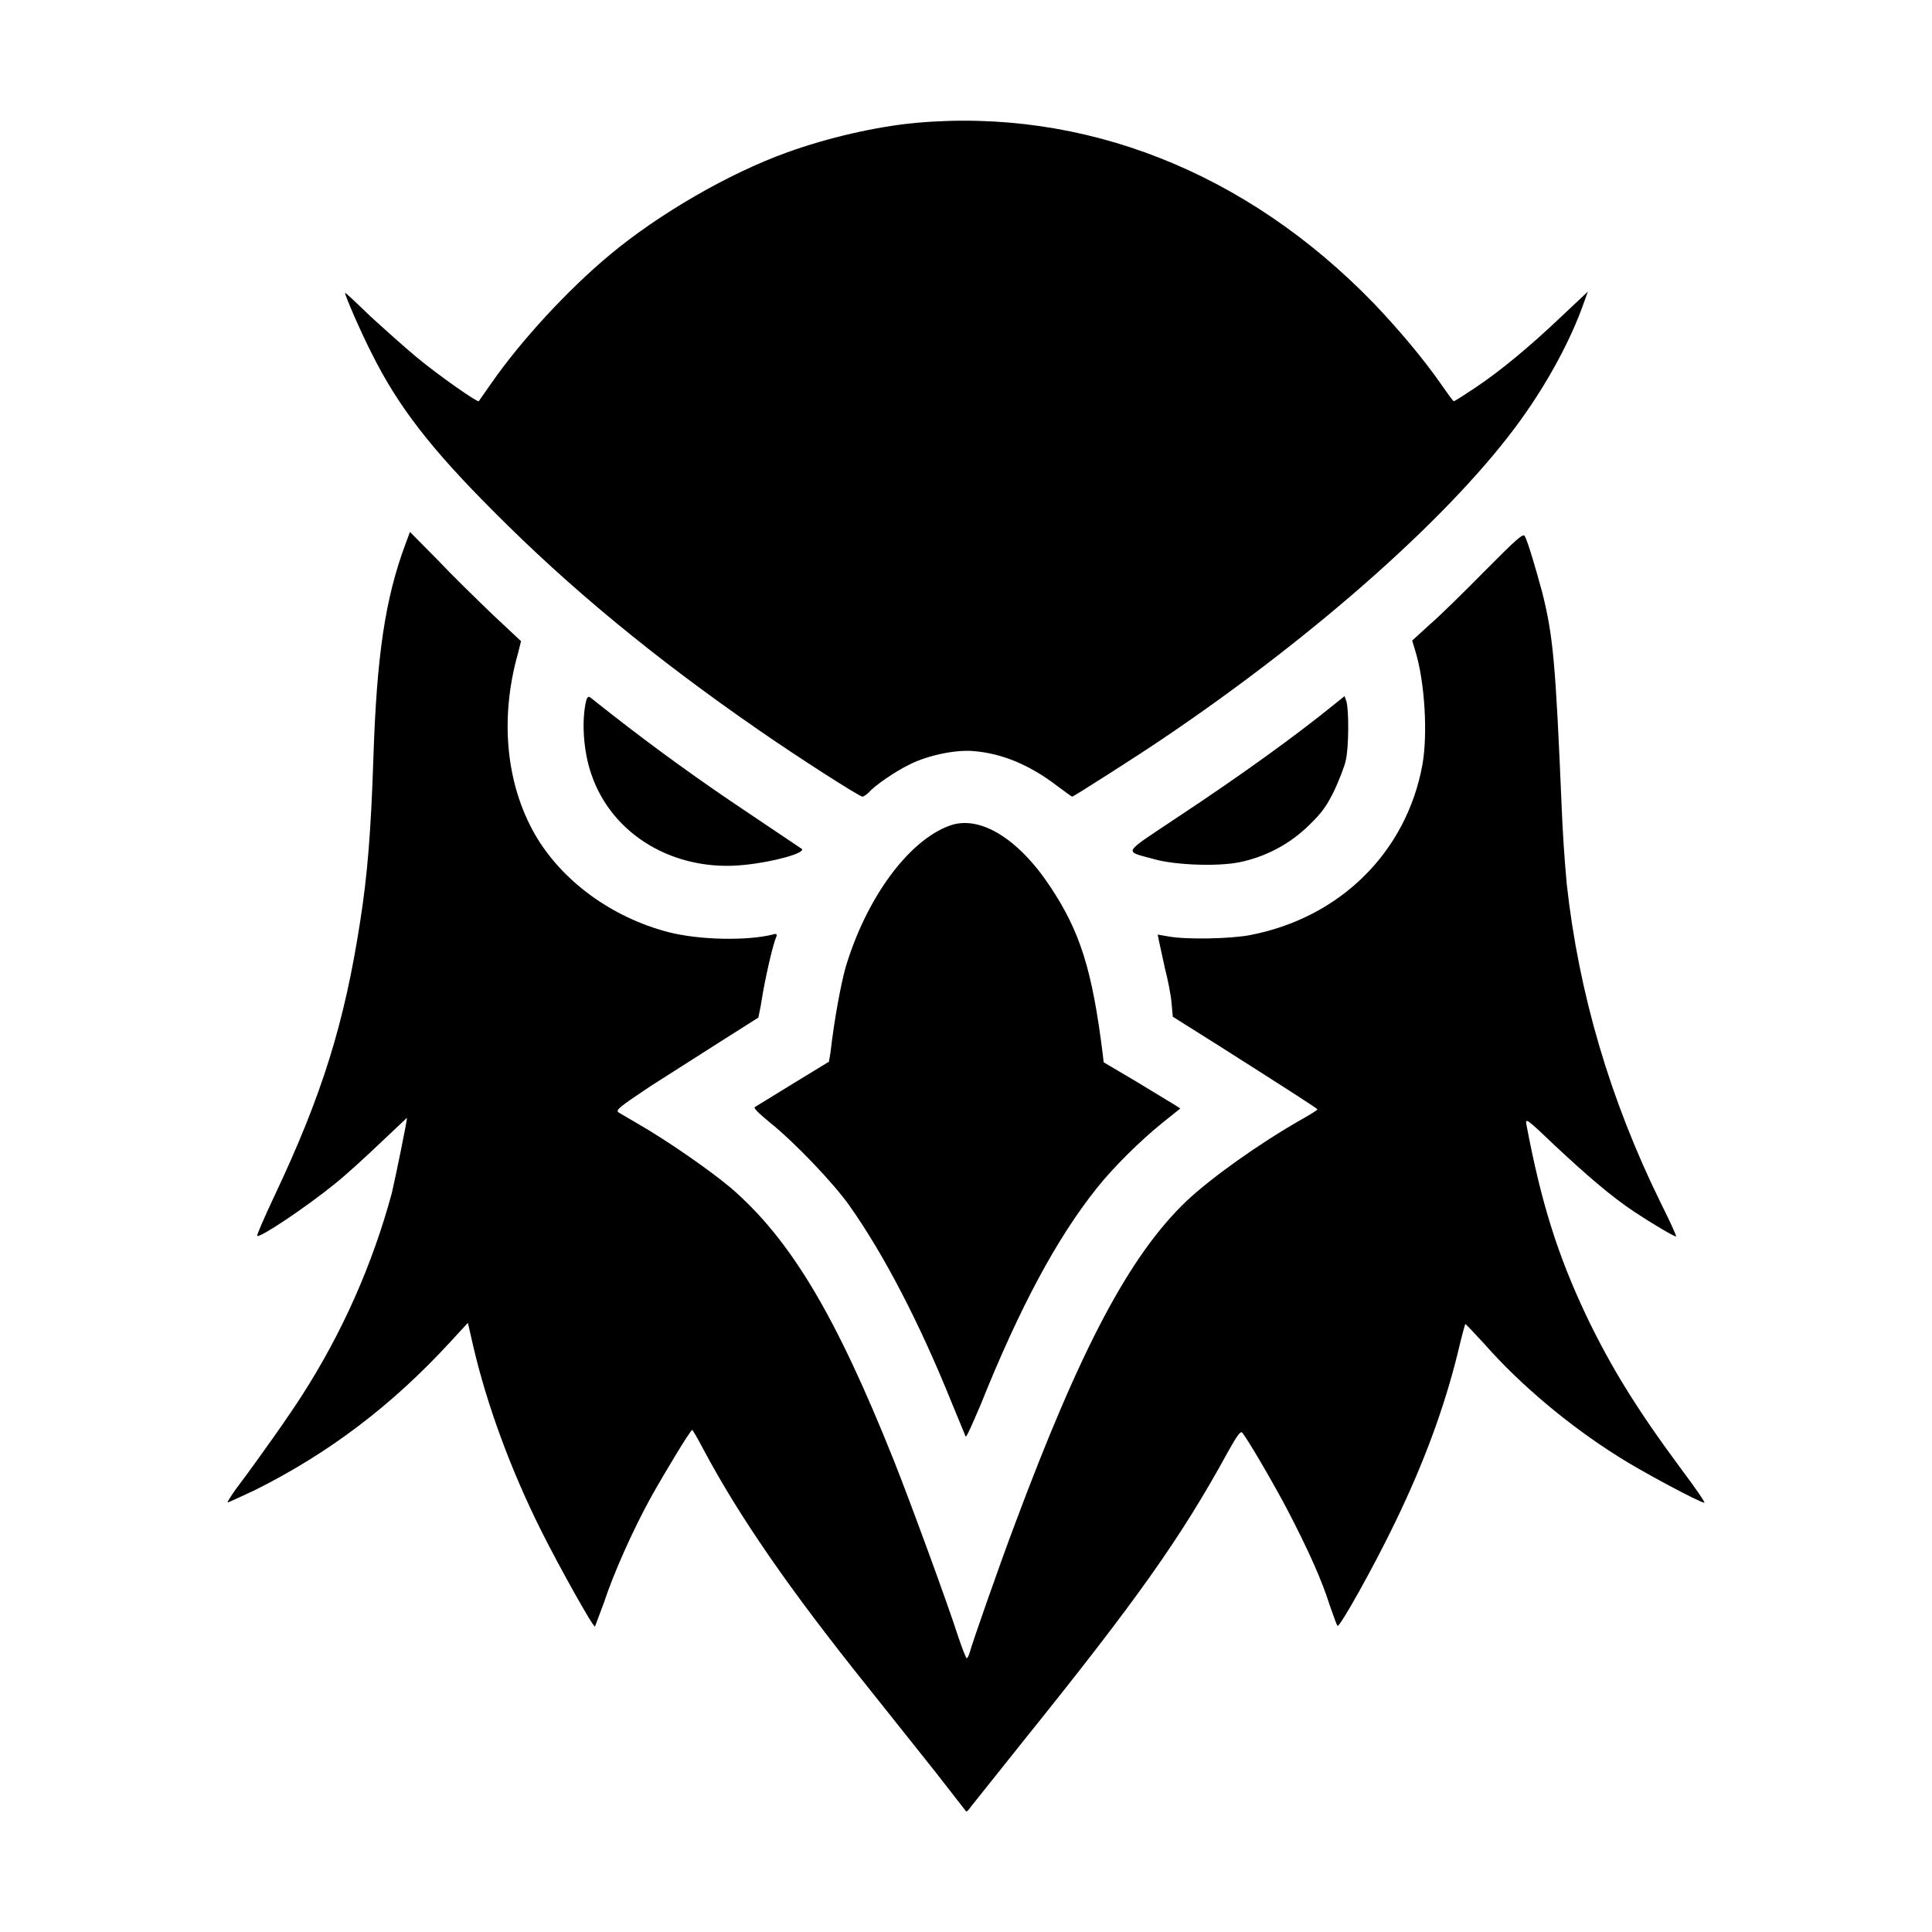
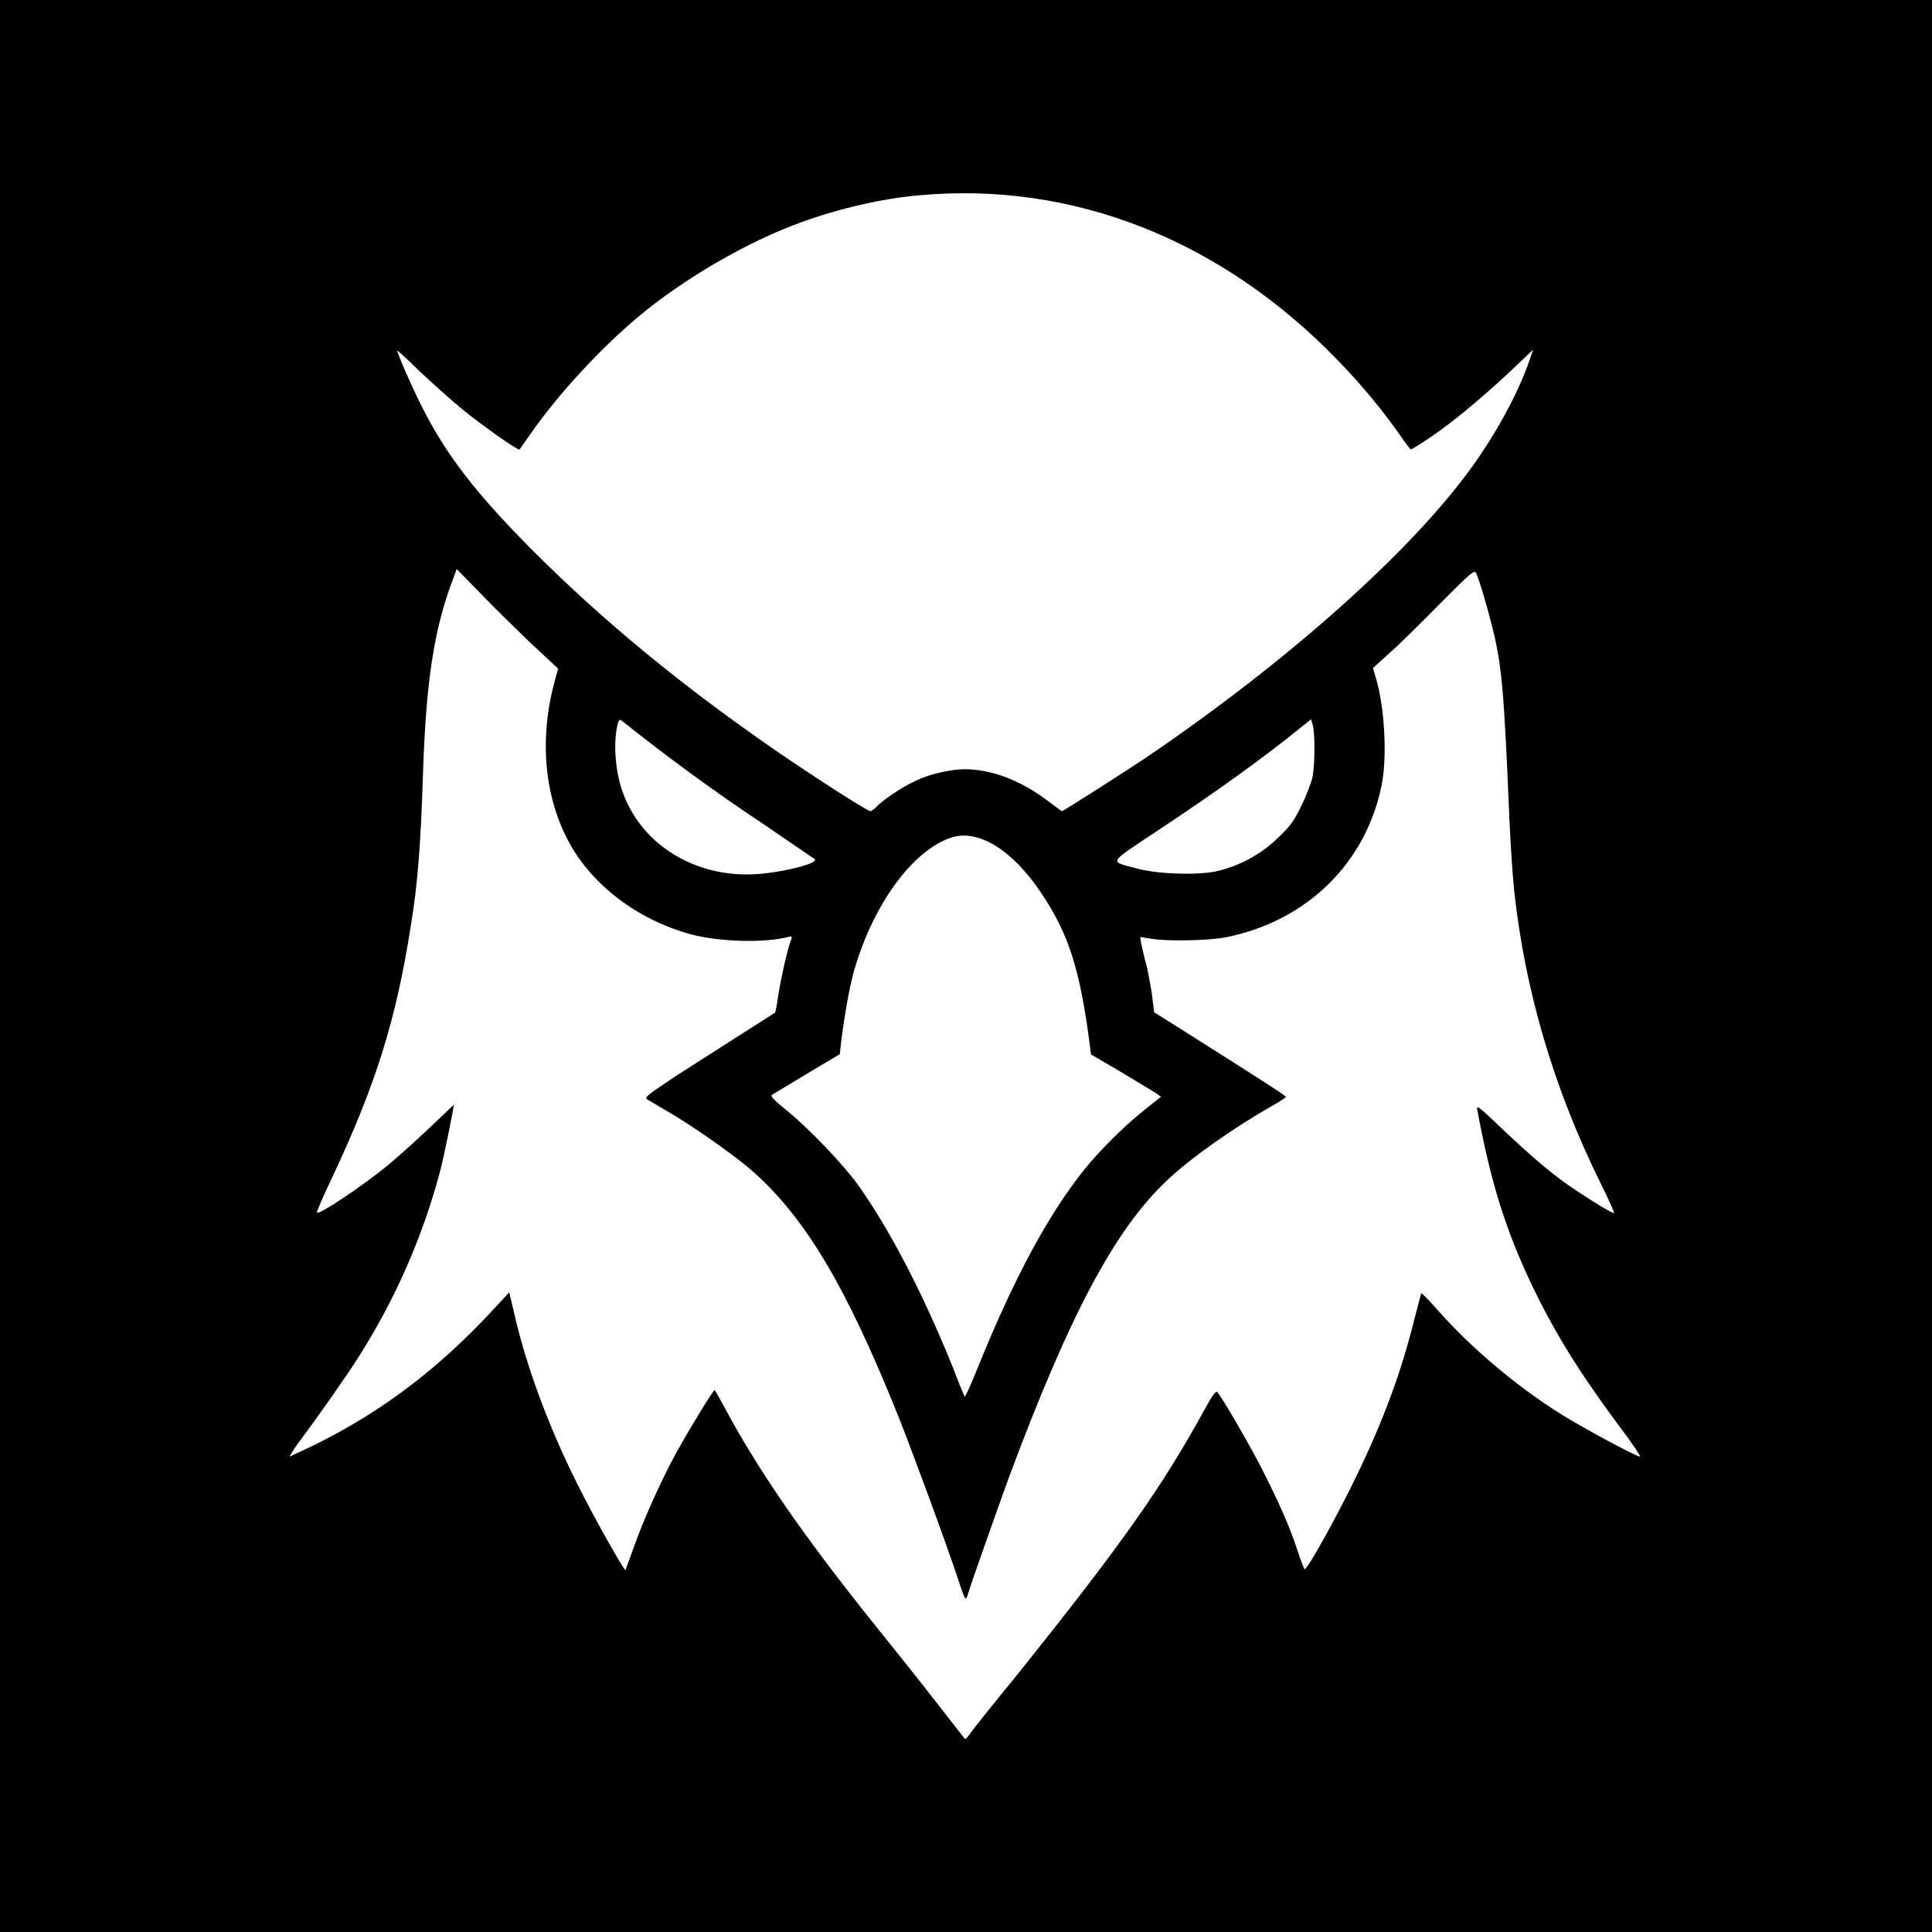
<svg xmlns="http://www.w3.org/2000/svg" fill="currentColor" viewBox="0 0 64 64">
-   <path fill-rule="evenodd" d="M30.34 4.07c-1.3.12-2.92.49-4.27.98-1.92.69-4.24 2.03-5.88 3.4-1.39 1.16-2.93 2.83-3.91 4.24l-.42.6c-.04.05-1.34-.86-2.05-1.45-.4-.33-1.1-.96-1.56-1.38-.45-.44-.82-.78-.82-.76 0 .1.54 1.34.88 2 .87 1.75 1.95 3.15 4.03 5.23 2.54 2.56 5.35 4.87 8.76 7.23 1.34.93 3.37 2.23 3.47 2.23.04 0 .14-.07.21-.14.2-.23.88-.7 1.36-.93.6-.3 1.51-.49 2.1-.44q1.41.11 2.76 1.14c.27.2.5.37.52.37.04 0 2.19-1.37 2.97-1.9 5.18-3.49 9.7-7.53 11.9-10.6.88-1.22 1.62-2.6 2.03-3.73l.18-.5-.85.8q-1.63 1.55-2.89 2.39c-.36.24-.67.44-.7.44s-.2-.25-.42-.56c-.6-.86-1.4-1.81-2.23-2.68-4.22-4.36-9.6-6.48-15.17-5.98M13.44 18c-.68 1.81-.96 3.72-1.07 7.08-.08 2.46-.2 3.93-.44 5.45-.52 3.37-1.26 5.75-2.85 9.11-.33.7-.58 1.28-.56 1.3.08.08 1.62-.95 2.58-1.73.35-.28 1.02-.89 1.5-1.35l.88-.83c.02.03-.38 1.98-.5 2.49a24 24 0 0 1-2.96 6.68c-.44.69-1.41 2.07-2.2 3.12-.18.25-.3.45-.28.45.04 0 .45-.2.93-.42 2.43-1.22 4.5-2.78 6.45-4.9l.58-.63.18.79c.45 1.93 1.25 4.11 2.26 6.12.6 1.2 1.72 3.2 1.77 3.15l.3-.8c.31-.95.95-2.38 1.53-3.44.48-.86 1.33-2.27 1.39-2.27.02 0 .18.28.36.62 1.2 2.26 2.87 4.67 5.46 7.9l2.23 2.8L32 60q.04.03.17-.16l1.74-2.18c3.74-4.65 5.2-6.7 6.77-9.57.3-.54.42-.7.47-.63.2.24 1.03 1.67 1.5 2.56.68 1.31 1.13 2.3 1.4 3.16.13.37.24.68.26.68.1 0 1.22-2 1.93-3.48.94-1.95 1.6-3.74 2.05-5.56.12-.52.24-.95.25-.96s.3.3.65.68c1.17 1.33 2.78 2.68 4.4 3.7.76.49 2.73 1.54 2.87 1.54.04 0-.32-.52-.8-1.16-1.43-1.93-2.3-3.34-3.1-5.01-.97-2.05-1.51-3.78-2-6.38-.03-.2.04-.15.95.72 1.07 1 1.87 1.69 2.64 2.2.54.36 1.3.81 1.37.81.03 0-.2-.5-.5-1.1q-2.52-5.12-3.12-10.58a50 50 0 0 1-.17-2.6c-.2-4.73-.28-5.61-.64-7.05-.2-.74-.48-1.7-.58-1.87-.05-.1-.25.07-1.31 1.14-.69.7-1.5 1.5-1.84 1.79l-.58.53.1.33c.32 1.03.42 2.76.24 3.78-.53 2.9-2.73 5.08-5.73 5.65-.65.12-2.1.15-2.69.04l-.35-.06.04.2.2.92c.1.38.2.9.22 1.15l.04.45 1.51.95c2.47 1.57 3.28 2.09 3.28 2.12 0 .02-.23.17-.52.33-1.39.79-2.98 1.92-3.82 2.71-1.88 1.8-3.5 4.86-5.68 10.7-.5 1.32-1.45 4.04-1.5 4.26q-.05.17-.1.18c-.02 0-.14-.31-.27-.69-.38-1.18-1.6-4.5-2.14-5.86-1.93-4.83-3.43-7.33-5.4-9.03-.7-.59-2.13-1.58-3.09-2.13l-.63-.37c-.1-.08 0-.16 1.06-.87l2.37-1.51 1.2-.76c0-.01.07-.3.12-.63.09-.58.35-1.76.47-2.03q.07-.16-.12-.09c-.86.21-2.42.18-3.44-.08-1.89-.49-3.54-1.7-4.43-3.24-.96-1.68-1.17-3.85-.56-6l.1-.4-.96-.9c-.52-.5-1.35-1.31-1.83-1.82l-.89-.9zm5.98 5.2c-.16.66-.1 1.68.17 2.45.68 2.01 2.76 3.25 5.08 3 .98-.1 2.03-.4 1.89-.53l-1.8-1.21a73 73 0 0 1-4.5-3.25l-.71-.56q-.08-.06-.13.1m24.76.15c-1.27 1.03-3.08 2.34-5.2 3.74-1.84 1.23-1.76 1.09-.75 1.37.7.2 2.12.25 2.84.1a4.6 4.6 0 0 0 2.31-1.24c.42-.41.56-.61.82-1.13.16-.35.34-.8.38-1 .1-.4.11-1.66.02-1.96l-.06-.17zm-12.72 4c-1.36.49-2.76 2.39-3.45 4.7-.16.58-.37 1.7-.5 2.82l-.05.3-1.18.72-1.27.78q-.1.03.5.52c.8.64 2.1 2 2.63 2.75 1.15 1.63 2.32 3.88 3.4 6.56l.45 1.09c.03.02.24-.46.5-1.07 1.3-3.24 2.53-5.52 3.85-7.17.54-.68 1.43-1.56 2.16-2.15l.6-.48-.22-.14-1.27-.77-1.05-.62-.03-.27c-.35-2.8-.75-4.06-1.74-5.55-1.06-1.6-2.34-2.38-3.33-2.02" clip-rule="evenodd" />
+   <path fill-rule="evenodd" d="M0 0h64v64H0zm30.45 6.47c-1.2.1-2.67.44-3.9.89-1.76.63-3.88 1.86-5.39 3.12-1.26 1.05-2.67 2.58-3.57 3.87l-.38.54c-.04.05-1.23-.79-1.88-1.32-.37-.3-1.01-.88-1.43-1.27-.4-.4-.74-.7-.74-.69 0 .1.49 1.22.8 1.83.8 1.6 1.78 2.88 3.68 4.79 2.33 2.33 4.9 4.45 8.01 6.6 1.23.85 3.08 2.04 3.18 2.04q.07-.01.19-.13c.18-.2.8-.63 1.24-.84.54-.28 1.39-.46 1.93-.41q1.27.1 2.52 1.04c.24.18.45.34.47.34.04 0 2-1.25 2.72-1.73 4.73-3.2 8.87-6.89 10.88-9.7.8-1.12 1.48-2.37 1.85-3.4l.16-.46-.77.73q-1.5 1.4-2.64 2.18c-.33.22-.62.4-.64.4s-.19-.22-.38-.5c-.56-.8-1.28-1.67-2.04-2.45-3.86-4-8.79-5.94-13.87-5.47M15 19.2c-.63 1.66-.89 3.4-.99 6.48-.07 2.24-.17 3.59-.4 4.98-.48 3.08-1.15 5.25-2.6 8.33-.3.63-.53 1.16-.51 1.18.07.08 1.48-.86 2.35-1.57.32-.27.94-.82 1.38-1.24l.8-.76c.02.02-.34 1.81-.47 2.27a22 22 0 0 1-2.7 6.11c-.4.63-1.29 1.9-2 2.85-.17.24-.28.42-.26.42l.85-.4c2.22-1.1 4.1-2.53 5.9-4.48l.52-.56.17.72c.4 1.76 1.15 3.76 2.07 5.6.54 1.09 1.57 2.92 1.61 2.88l.27-.74c.3-.86.88-2.17 1.41-3.14.44-.8 1.22-2.07 1.27-2.08.02 0 .16.26.33.57 1.1 2.06 2.62 4.27 4.99 7.22.62.77 1.54 1.92 2.04 2.57l.93 1.19q.04.02.16-.15c.06-.1.78-1 1.6-2 3.4-4.25 4.74-6.13 6.18-8.75.27-.5.38-.64.43-.58.18.22.94 1.53 1.37 2.34.62 1.2 1.03 2.12 1.28 2.9.11.34.22.62.24.62.1 0 1.12-1.84 1.76-3.18.86-1.78 1.46-3.42 1.87-5.09l.23-.87c.02-.02.29.27.6.62 1.07 1.2 2.54 2.45 4.02 3.38.7.44 2.5 1.41 2.62 1.41.05 0-.28-.48-.72-1.06-1.31-1.77-2.1-3.05-2.84-4.59-.89-1.86-1.38-3.45-1.82-5.82-.04-.2.03-.14.86.65.97.92 1.71 1.55 2.42 2.01.5.34 1.18.75 1.25.75.02 0-.18-.46-.46-1.02q-2.31-4.68-2.85-9.66c-.05-.45-.12-1.52-.16-2.39-.18-4.32-.25-5.12-.59-6.44-.17-.67-.43-1.55-.52-1.71-.05-.1-.23.06-1.2 1.04-.63.64-1.38 1.38-1.68 1.64l-.53.48.09.3c.29.95.38 2.53.22 3.46-.48 2.66-2.5 4.65-5.24 5.17-.6.1-1.91.13-2.46.03l-.32-.05.03.19c.02.1.1.48.2.83.07.35.16.82.18 1.05l.05.42 1.38.87c2.26 1.43 2.99 1.9 2.99 1.94 0 .01-.2.15-.47.3-1.27.72-2.73 1.75-3.49 2.48-1.72 1.63-3.21 4.44-5.2 9.77-.44 1.21-1.32 3.7-1.37 3.9q-.04.16-.09.16c-.02 0-.13-.28-.24-.63-.35-1.07-1.47-4.11-1.96-5.35-1.77-4.42-3.14-6.7-4.95-8.26-.63-.53-1.94-1.45-2.81-1.95l-.58-.34c-.1-.07 0-.14.97-.79l2.16-1.38 1.1-.7c.02-.01.07-.27.11-.57.08-.53.32-1.61.43-1.86q.07-.14-.11-.08c-.78.2-2.21.16-3.14-.07-1.73-.45-3.25-1.56-4.05-2.96-.88-1.54-1.07-3.53-.52-5.5l.1-.36-.88-.82c-.48-.46-1.24-1.2-1.68-1.66l-.8-.82zm5.47 4.75c-.16.6-.1 1.54.14 2.24.63 1.84 2.53 2.97 4.65 2.75.9-.09 1.86-.36 1.73-.48l-1.64-1.12a66 66 0 0 1-4.77-3.48q-.08-.05-.11.1m22.62.14c-1.15.94-2.81 2.14-4.75 3.42-1.68 1.12-1.6 1-.68 1.25.65.18 1.93.23 2.6.1a4.3 4.3 0 0 0 2.1-1.14c.4-.38.52-.56.75-1.04.16-.31.31-.73.36-.91.09-.37.1-1.52.01-1.79l-.05-.16zm-11.62 3.66c-1.25.44-2.52 2.18-3.15 4.3-.16.52-.35 1.56-.47 2.58l-.03.28-1.09.65-1.16.7q-.1.04.46.49c.73.58 1.91 1.82 2.4 2.5 1.06 1.5 2.13 3.56 3.12 6 .2.53.39.98.4 1 .03.03.22-.41.45-.98 1.2-2.96 2.32-5.04 3.53-6.55.5-.62 1.31-1.43 1.98-1.96l.55-.44-.2-.14-1.16-.7-.96-.56-.03-.25c-.33-2.56-.7-3.72-1.6-5.07-.97-1.47-2.14-2.18-3.04-1.85" />
</svg>
